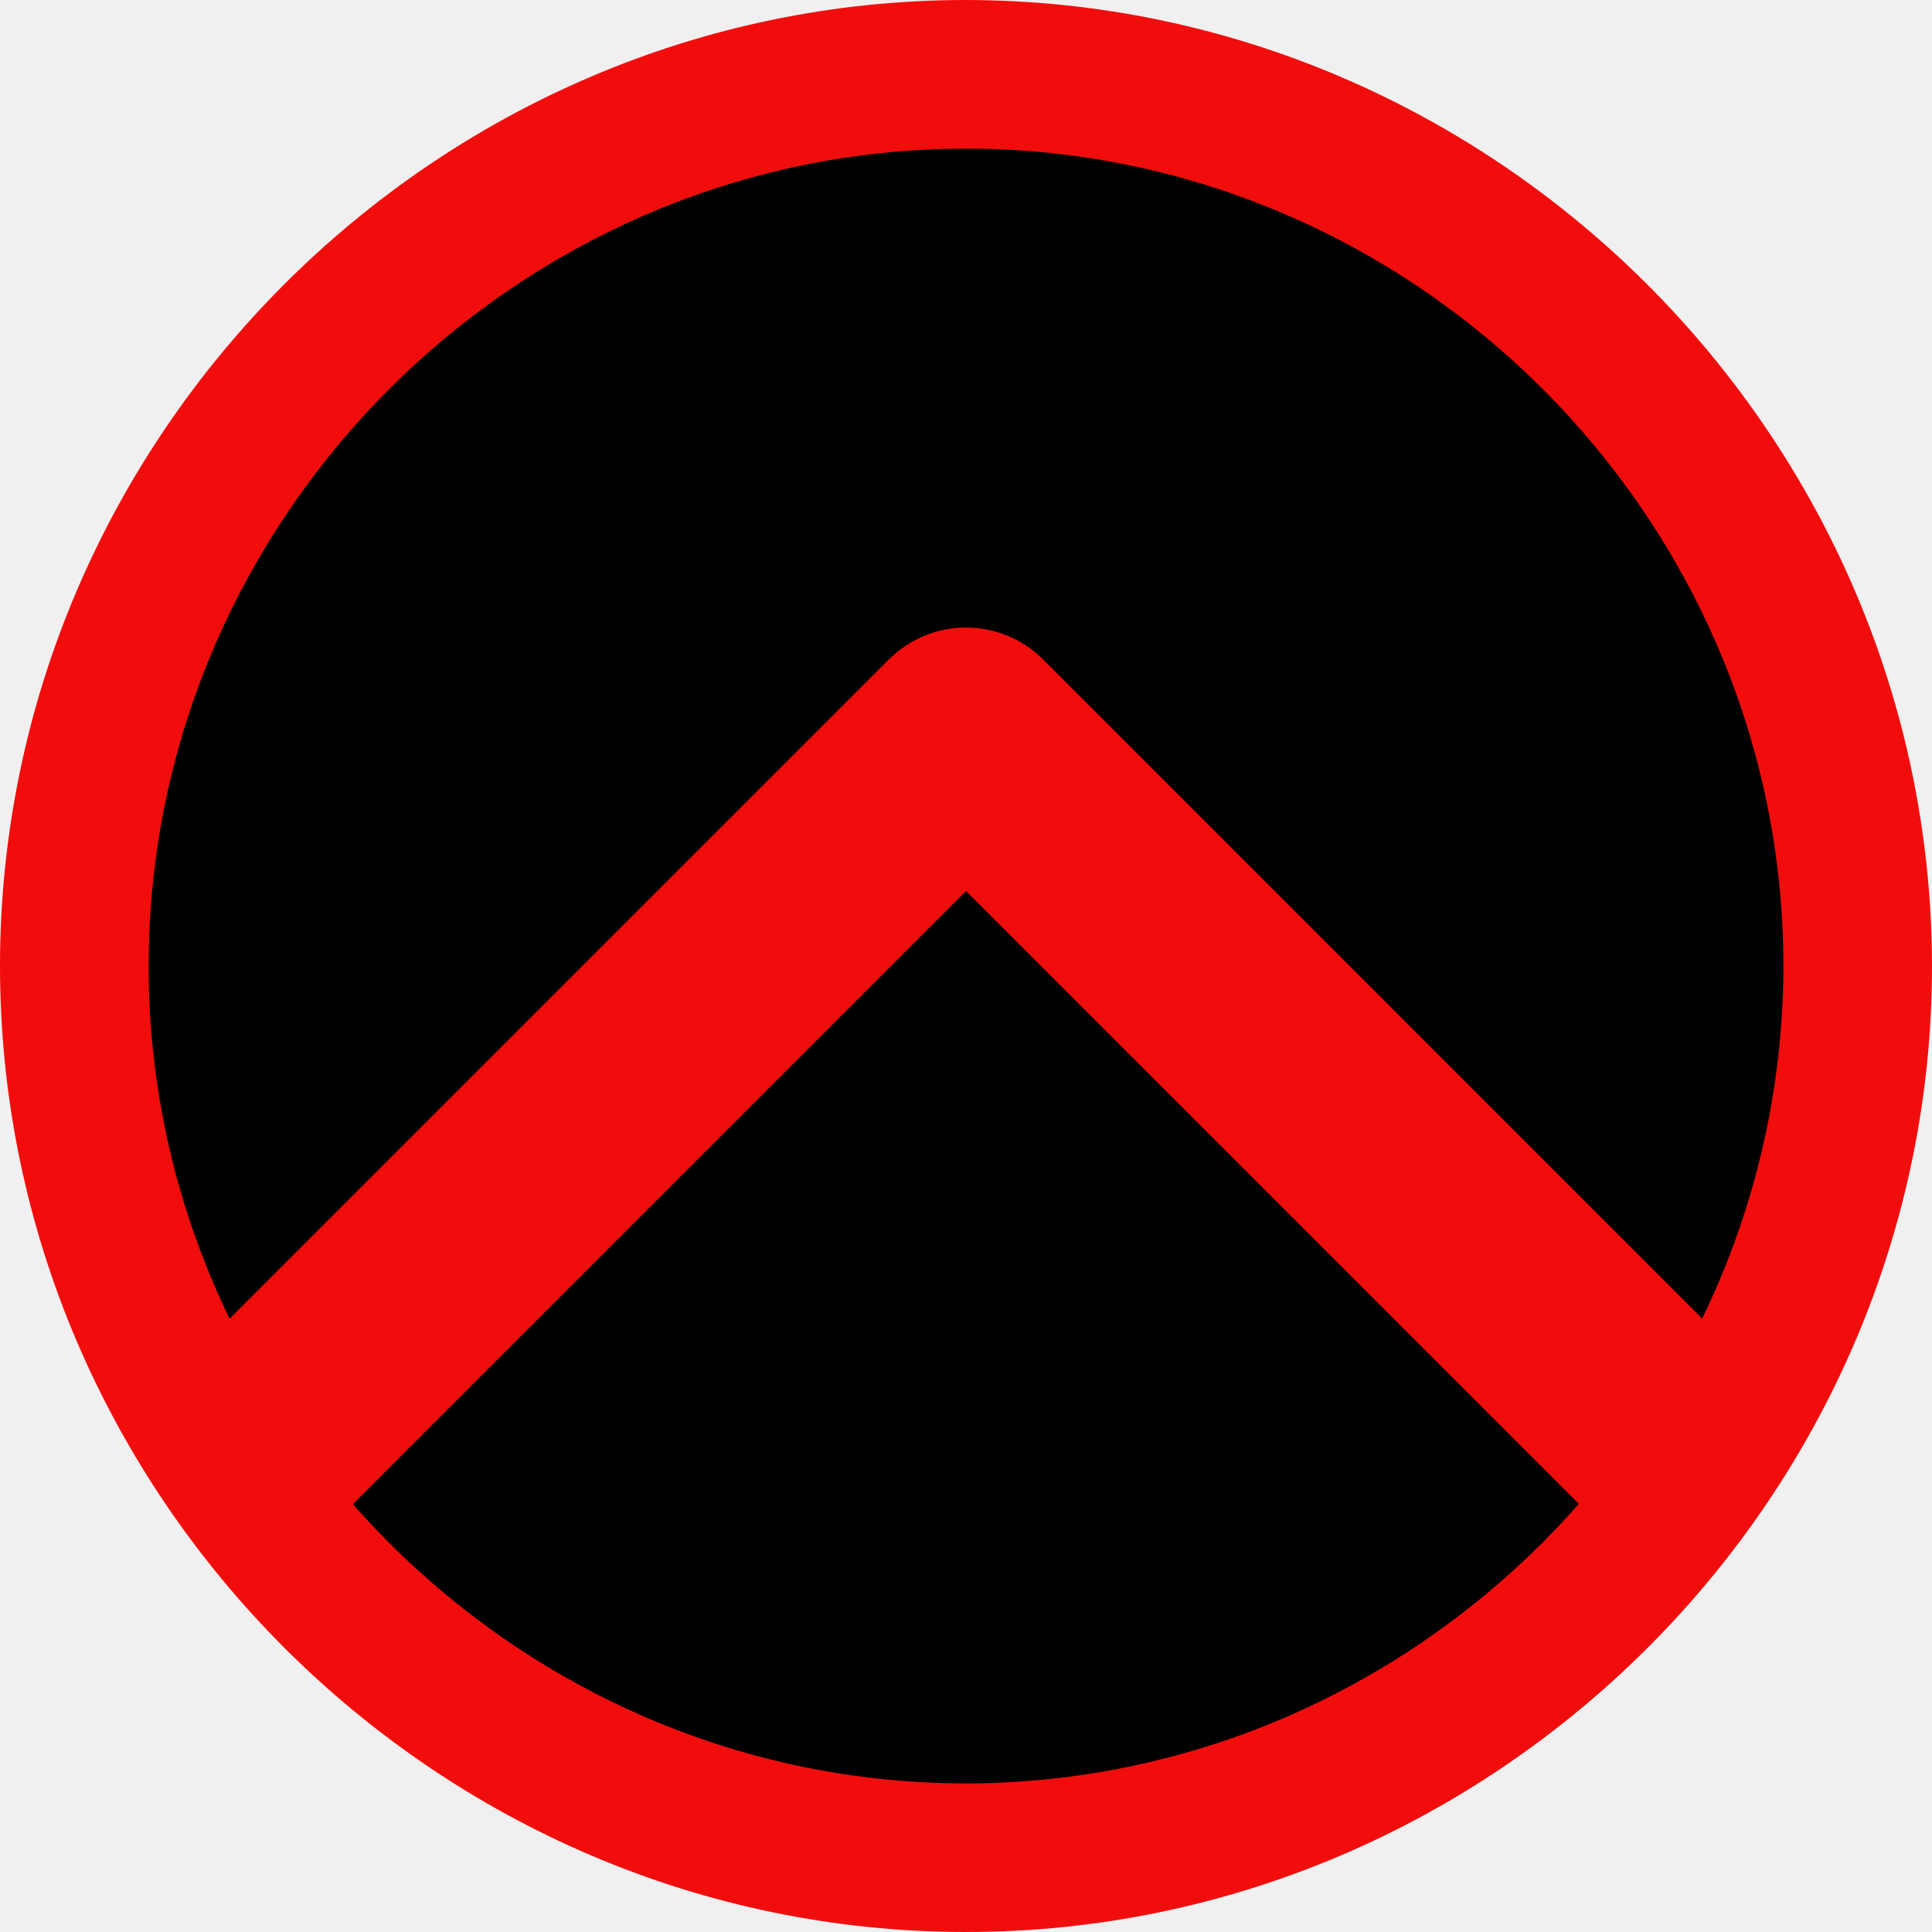
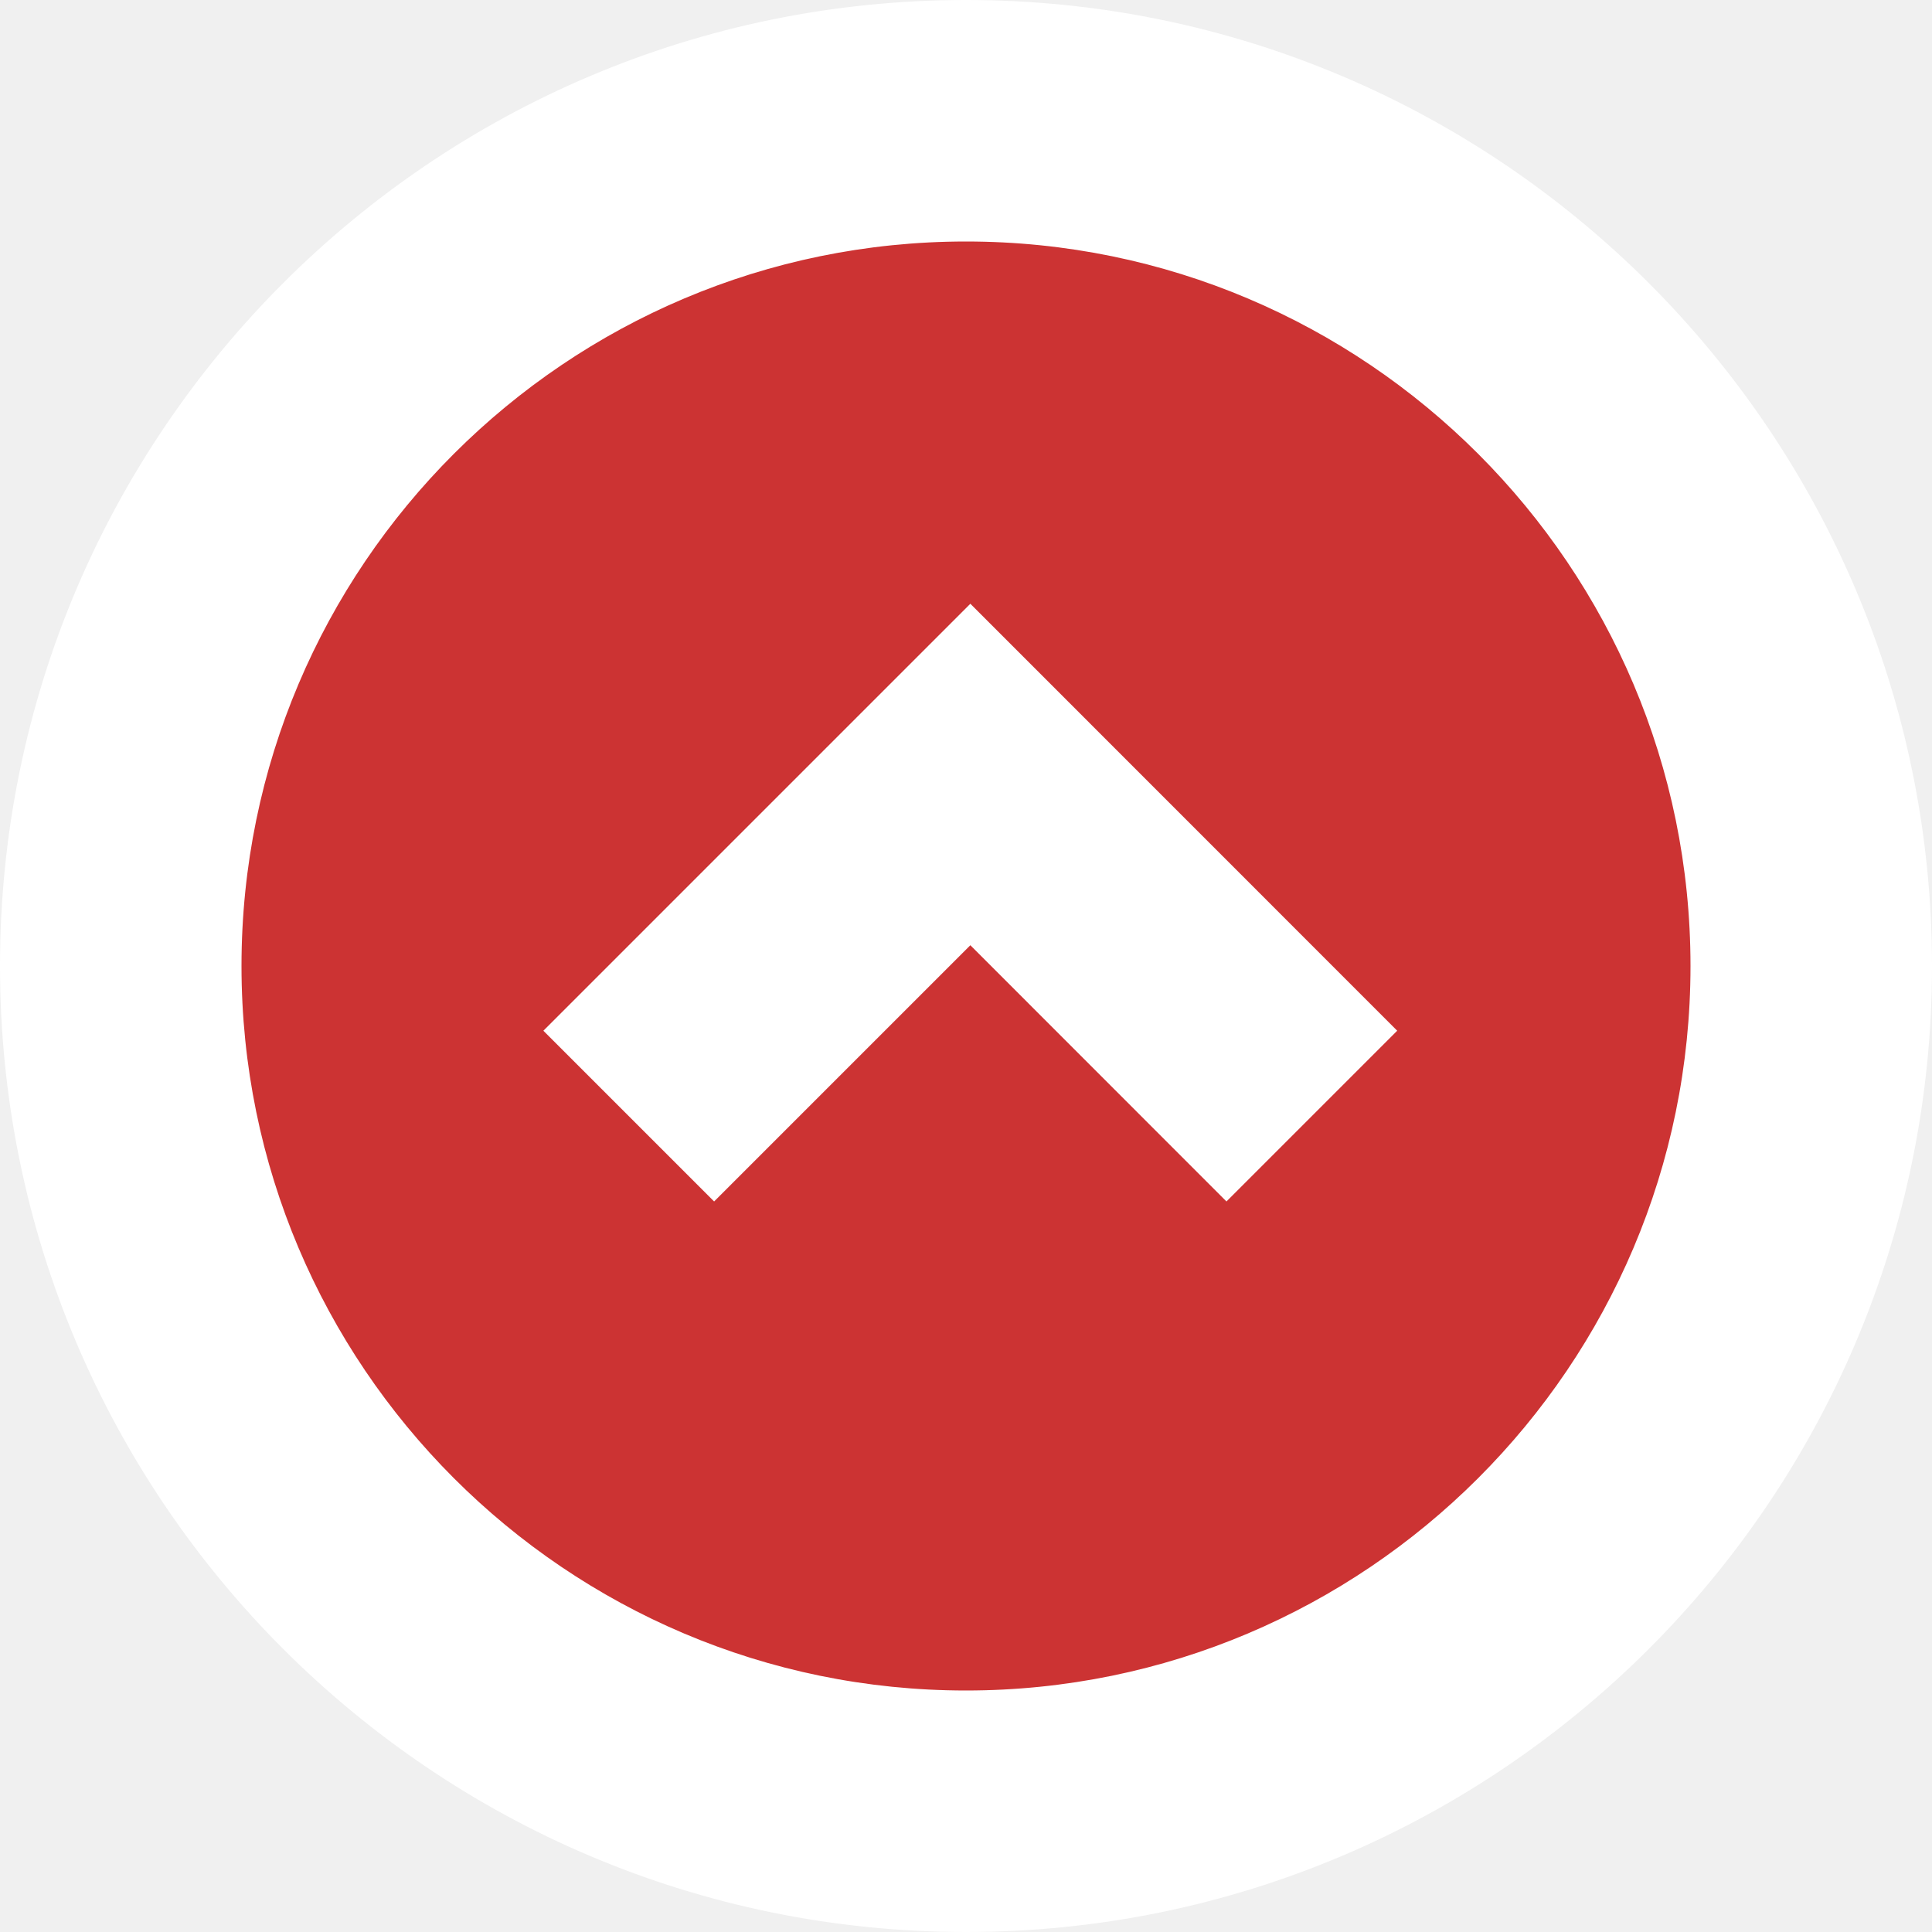
- <svg xmlns="http://www.w3.org/2000/svg" width="100%" height="100%" viewBox="0 0 650 650" version="1.1" xml:space="preserve" style="fill-rule:evenodd;clip-rule:evenodd;stroke-linejoin:round;stroke-miterlimit:10;">
-   <g id="Default" transform="matrix(1,0,0,1,-75,-75)">
-     <g transform="matrix(3.125,0,0,3.125,0,0)">
-       <g>
-         <circle cx="128" cy="128" r="96" />
-       </g>
-     </g>
-     <g transform="matrix(3.125,0,0,3.125,0,0)">
-       <path d="M128,24C70.947,24 24,70.947 24,128C24,185.053 70.947,232 128,232C185.053,232 232,185.053 232,128C231.935,70.972 185.028,24.065 128,24ZM128,216C79.725,216 40,176.275 40,128C40,79.725 79.725,40 128,40C176.275,40 216,79.725 216,128C215.945,176.255 176.255,215.945 128,216Z" style="fill:rgb(242,13,13);fill-rule:nonzero;" />
-       <g transform="matrix(15.0621,0,0,15.0621,-112.993,-92.4966)">
-         <path d="M11,18L16,13L21,18" style="fill:none;fill-rule:nonzero;stroke:rgb(242,13,13);stroke-width:1.56px;" />
-       </g>
-     </g>
+ <svg xmlns="http://www.w3.org/2000/svg" width="100%" height="100%" viewBox="0 0 800 800" version="1.1" xml:space="preserve" style="fill-rule:evenodd;clip-rule:evenodd;stroke-linejoin:round;stroke-miterlimit:2;">
+   <g id="Red" transform="matrix(1,0,0,1,3.71353,37.6658)">
+     <ellipse cx="396.286" cy="362.334" rx="370.292" ry="341.114" style="fill:rgb(204,51,51);" />
+   </g>
+   <g transform="matrix(50,0,0,50,0,0)">
+     <path d="M10.157,9.95L8.036,7.828L5.914,9.95L4.5,8.536L8.036,5L11.571,8.536L10.157,9.95ZM0,8C0,3.582 3.59,0 8,0C12.418,0 16,3.59 16,8C16,12.418 12.41,16 8,16C3.582,16 0,12.41 0,8ZM2,8C2,11.307 4.686,14 8,14C11.307,14 14,11.314 14,8C14,4.693 11.314,2 8,2C4.693,2 2,4.686 2,8Z" style="fill:white;" />
  </g>
</svg>
